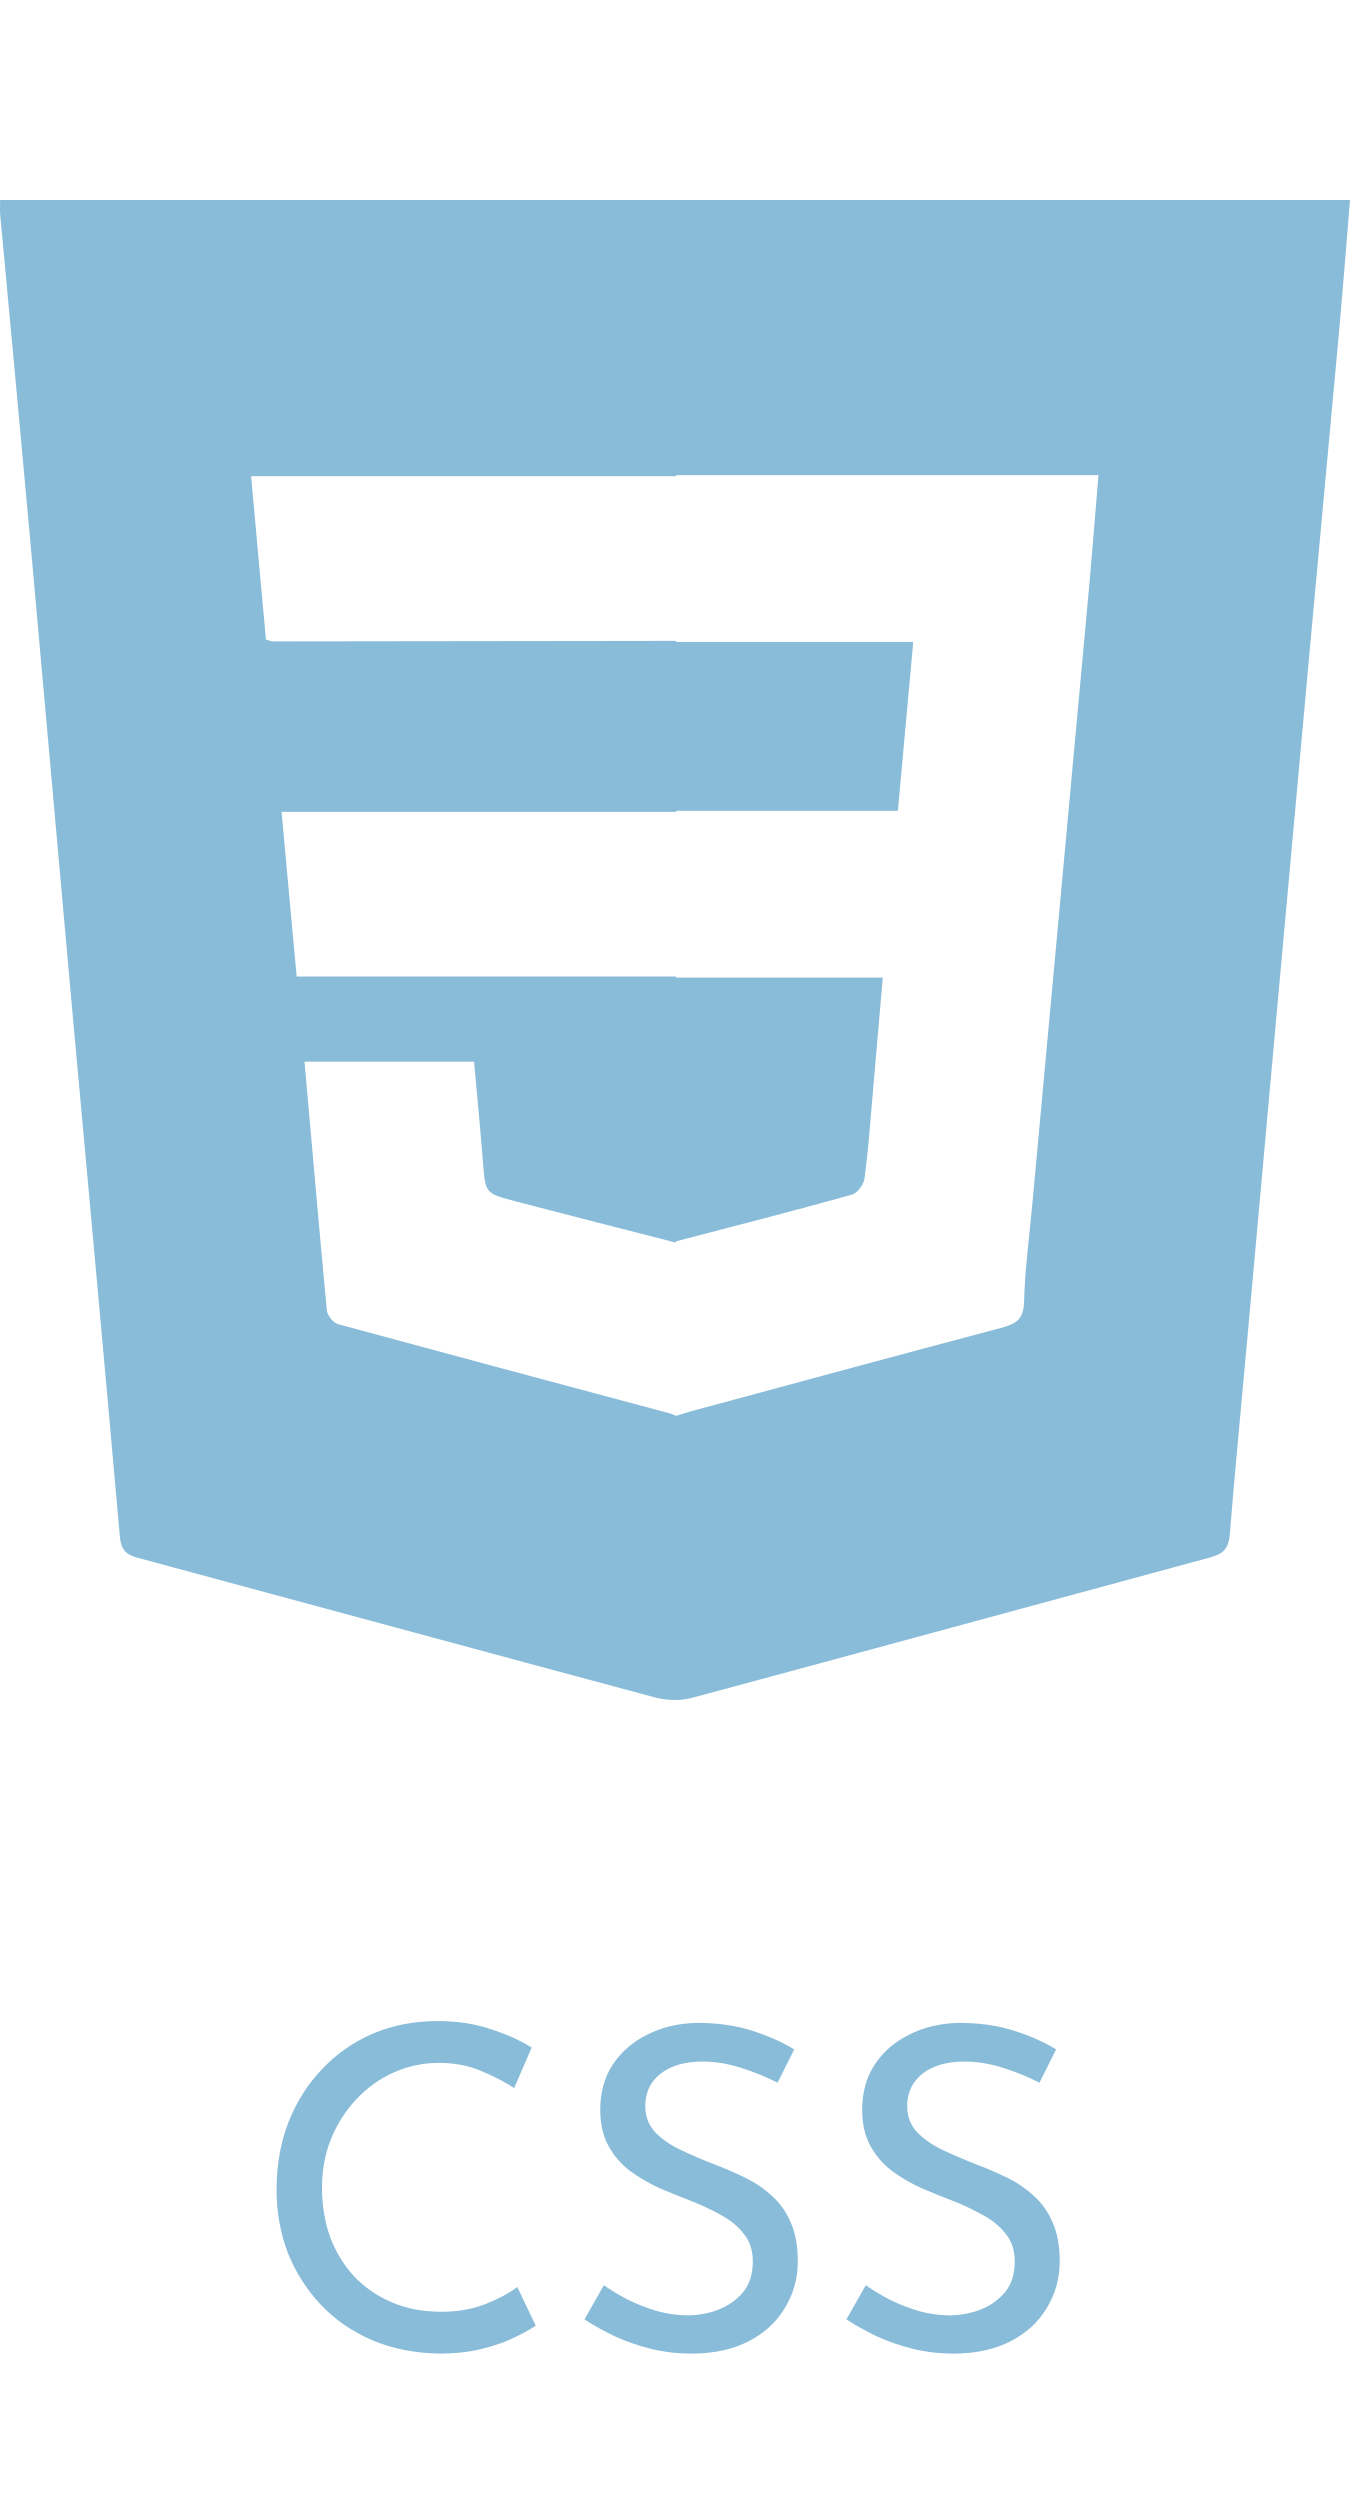
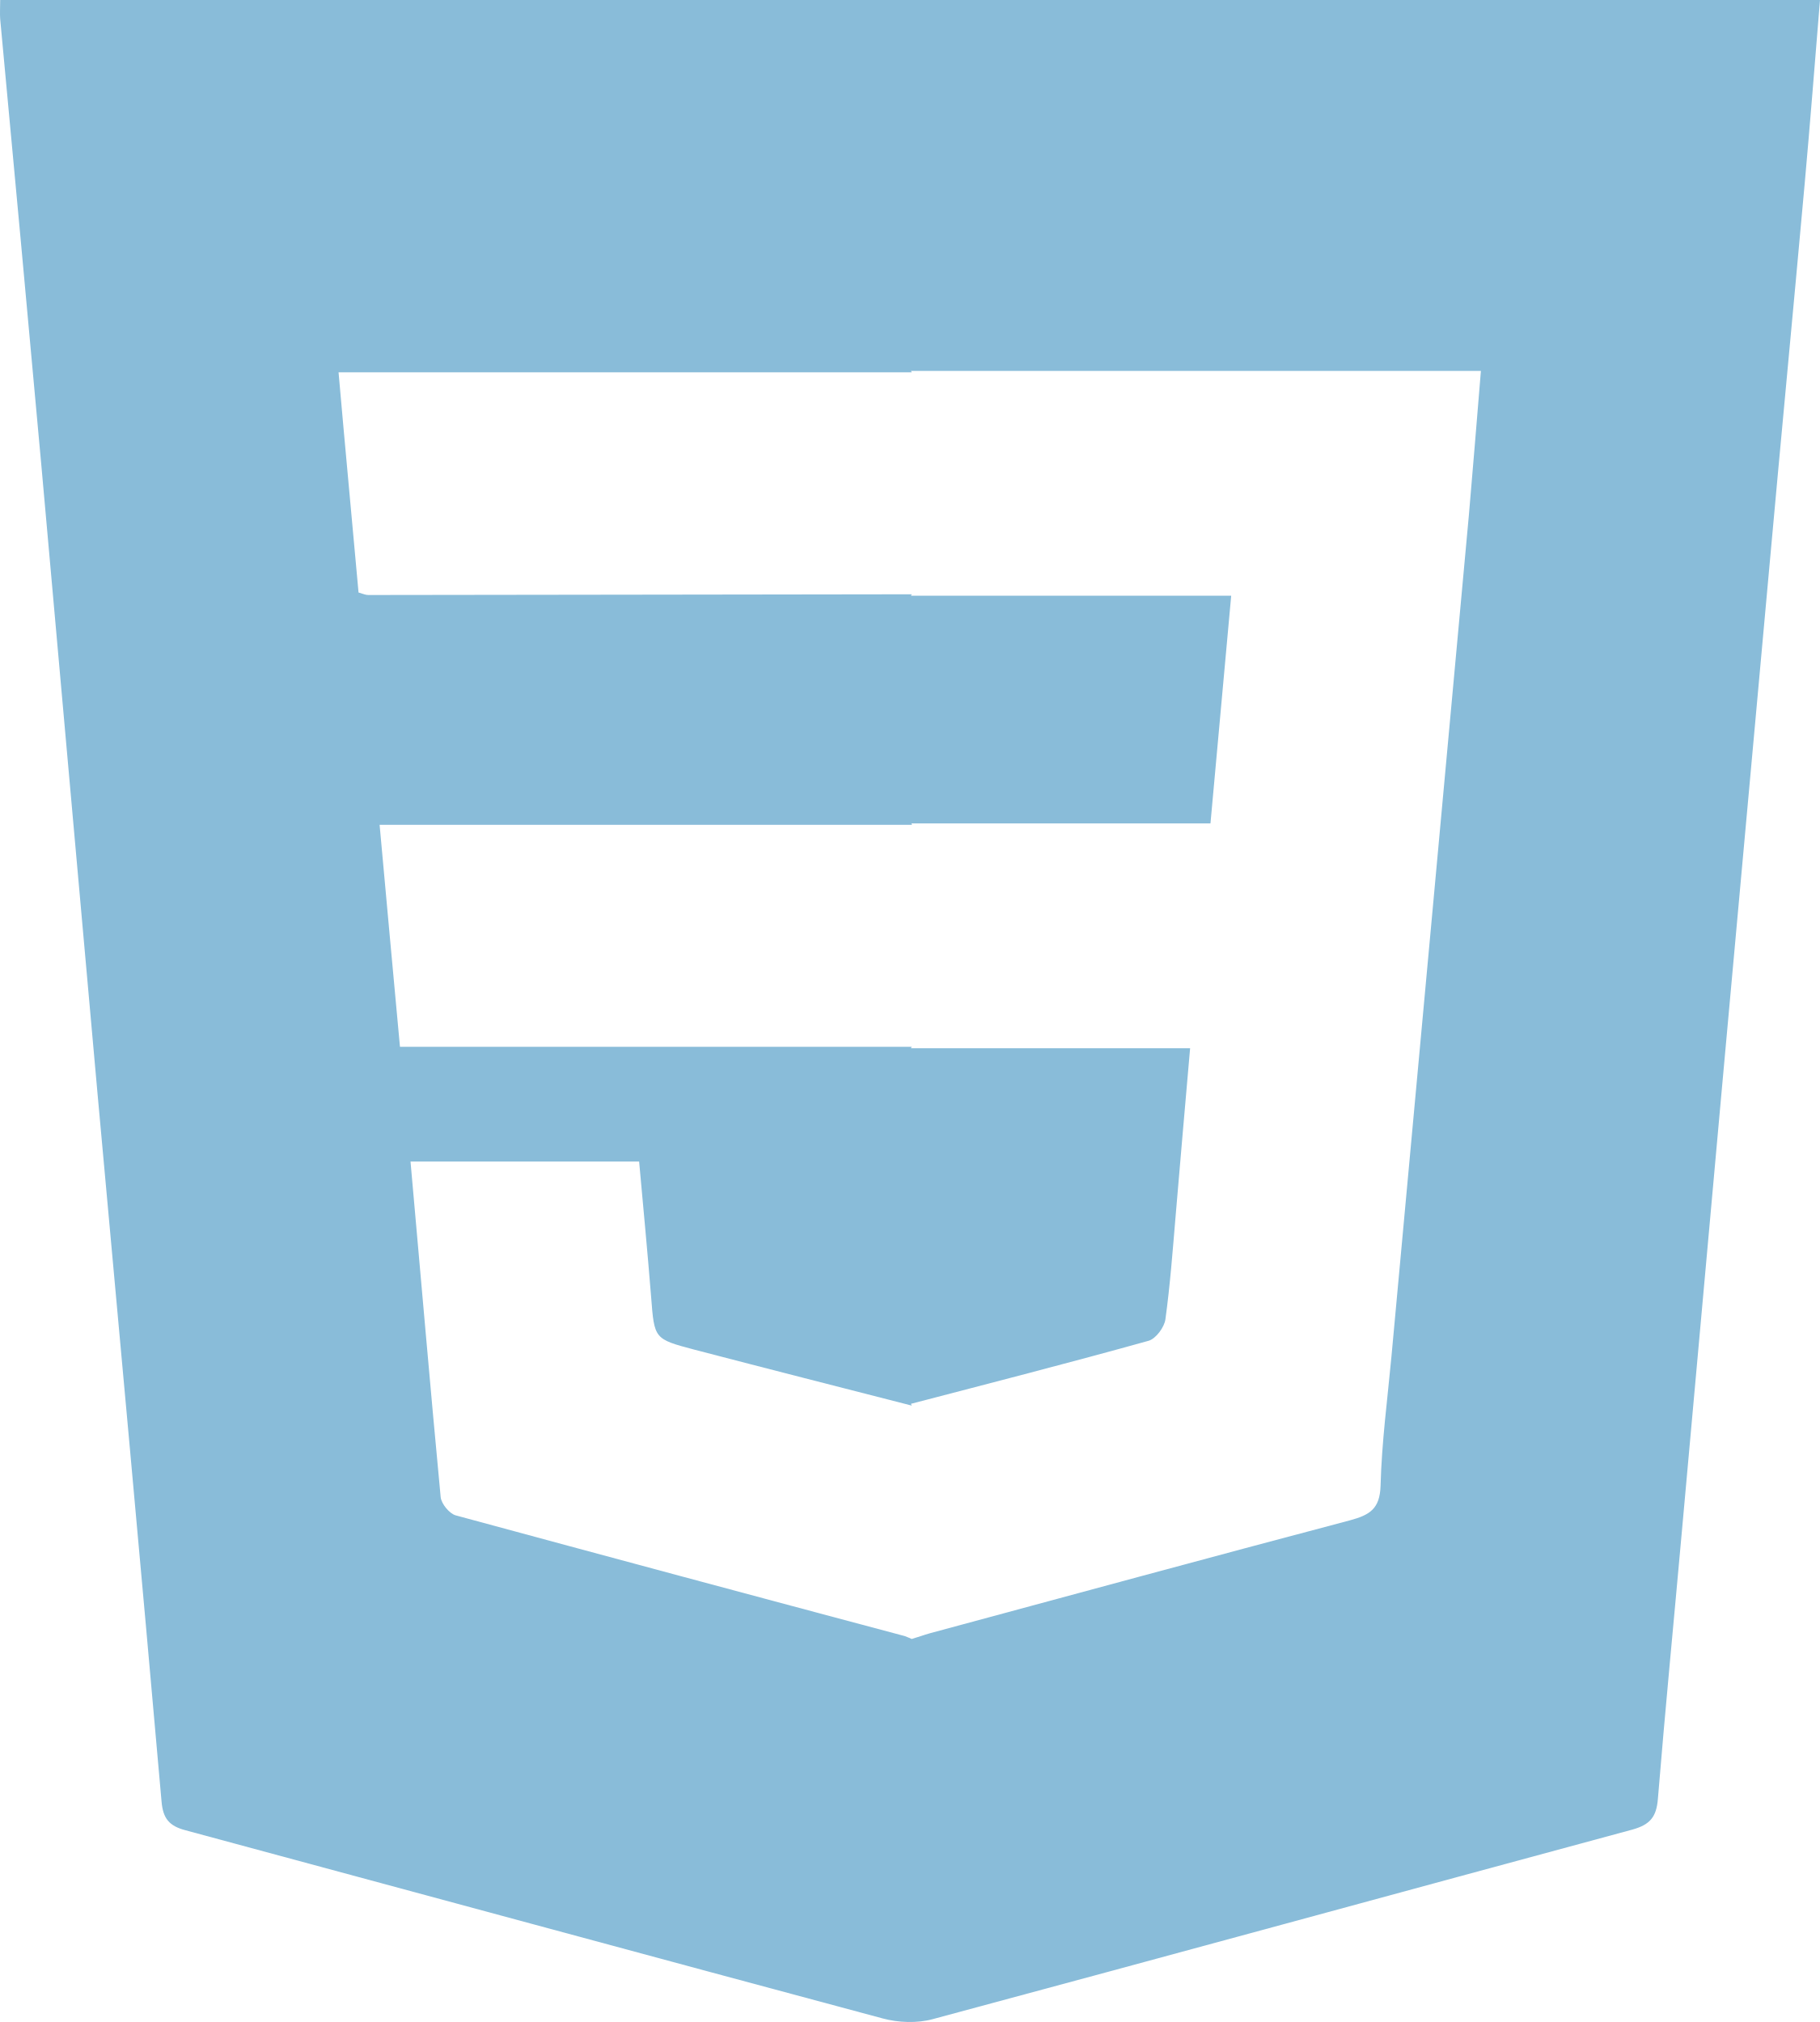
- <svg xmlns="http://www.w3.org/2000/svg" width="54" height="100" viewBox="0 0 54 100" fill="none">
-   <path d="M0.005 8.011C0.005 8.243 -0.006 8.402 0.005 8.56C0.415 12.959 0.824 17.357 1.223 21.765C1.784 28.003 2.334 34.241 2.895 40.468C3.531 47.467 4.178 54.456 4.793 61.455C4.836 61.962 5.019 62.184 5.505 62.311C12.406 64.172 19.287 66.043 26.188 67.894C26.652 68.02 27.213 68.042 27.676 67.915C34.6 66.054 41.512 64.162 48.435 62.29C48.964 62.142 49.147 61.91 49.19 61.381C49.406 58.738 49.665 56.084 49.902 53.441C50.301 49.064 50.689 44.687 51.088 40.31C51.552 35.172 52.026 30.044 52.49 24.905C52.835 21.078 53.202 17.262 53.547 13.434C53.709 11.637 53.849 9.84 54 8H0.005V8.011ZM43.583 23.277C43.227 27.147 42.871 31.027 42.515 34.897C42.105 39.348 41.696 43.799 41.286 48.239C41.167 49.519 40.995 50.798 40.962 52.088C40.941 52.775 40.639 52.955 40.056 53.113C35.894 54.213 31.742 55.344 27.59 56.465C27.407 56.517 27.234 56.581 27.051 56.634C26.986 56.602 26.922 56.581 26.846 56.549C22.403 55.365 17.96 54.17 13.517 52.965C13.334 52.912 13.097 52.627 13.075 52.426C12.762 49.127 12.482 45.829 12.18 42.467H18.963C19.082 43.788 19.211 45.131 19.319 46.484C19.416 47.732 19.405 47.732 20.602 48.049C22.748 48.609 24.905 49.159 27.051 49.709L27.029 49.656C29.38 49.043 31.731 48.44 34.082 47.785C34.298 47.721 34.546 47.383 34.578 47.15C34.718 46.135 34.794 45.11 34.88 44.095C35.02 42.456 35.16 40.817 35.311 39.105H27.029L27.051 39.062C26.997 39.062 26.932 39.062 26.878 39.062H11.867C11.662 36.874 11.468 34.706 11.263 32.475H26.889C26.943 32.475 27.008 32.475 27.062 32.475L27.04 32.433H35.915C36.12 30.16 36.325 27.94 36.53 25.677H27.029L27.051 25.635C26.997 25.635 26.932 25.635 26.878 25.635C21.562 25.646 16.245 25.646 10.929 25.656C10.853 25.656 10.778 25.625 10.638 25.582C10.444 23.425 10.239 21.269 10.045 19.048H26.878C26.932 19.048 26.997 19.048 27.051 19.048L27.029 19.006H43.939C43.82 20.486 43.701 21.882 43.583 23.277Z" fill="#89BCD9" />
-   <path d="M21.43 93.028C21.214 93.172 20.92 93.334 20.548 93.514C20.176 93.694 19.738 93.844 19.234 93.964C18.742 94.084 18.202 94.144 17.614 94.144C16.606 94.132 15.694 93.952 14.878 93.604C14.074 93.256 13.39 92.782 12.826 92.182C12.262 91.582 11.824 90.892 11.512 90.112C11.212 89.32 11.062 88.48 11.062 87.592C11.062 86.62 11.218 85.726 11.53 84.91C11.854 84.082 12.304 83.368 12.88 82.768C13.456 82.156 14.134 81.682 14.914 81.346C15.706 81.01 16.57 80.842 17.506 80.842C18.286 80.842 18.994 80.95 19.63 81.166C20.266 81.37 20.812 81.616 21.268 81.904L20.566 83.524C20.206 83.284 19.768 83.056 19.252 82.84C18.748 82.624 18.184 82.516 17.56 82.516C16.924 82.516 16.324 82.642 15.76 82.894C15.196 83.146 14.698 83.5 14.266 83.956C13.834 84.412 13.492 84.946 13.24 85.558C13 86.158 12.88 86.806 12.88 87.502C12.88 88.21 12.988 88.87 13.204 89.482C13.432 90.082 13.75 90.604 14.158 91.048C14.578 91.492 15.082 91.84 15.67 92.092C16.258 92.344 16.918 92.47 17.65 92.47C18.31 92.47 18.898 92.368 19.414 92.164C19.93 91.96 20.356 91.732 20.692 91.48L21.43 93.028ZM31.102 83.308C30.658 83.08 30.172 82.882 29.644 82.714C29.116 82.546 28.6 82.462 28.096 82.462C27.4 82.462 26.842 82.624 26.422 82.948C26.014 83.272 25.81 83.704 25.81 84.244C25.81 84.652 25.942 85 26.206 85.288C26.47 85.564 26.818 85.804 27.25 86.008C27.682 86.212 28.132 86.404 28.6 86.584C29.008 86.74 29.41 86.914 29.806 87.106C30.202 87.298 30.556 87.538 30.868 87.826C31.192 88.114 31.444 88.468 31.624 88.888C31.816 89.308 31.912 89.83 31.912 90.454C31.912 91.138 31.738 91.762 31.39 92.326C31.054 92.89 30.568 93.334 29.932 93.658C29.296 93.982 28.54 94.144 27.664 94.144C27.088 94.144 26.536 94.078 26.008 93.946C25.492 93.814 25.012 93.646 24.568 93.442C24.124 93.226 23.728 93.004 23.38 92.776L24.154 91.408C24.442 91.612 24.772 91.81 25.144 92.002C25.516 92.182 25.906 92.332 26.314 92.452C26.722 92.56 27.118 92.614 27.502 92.614C27.91 92.614 28.312 92.542 28.708 92.398C29.116 92.242 29.452 92.008 29.716 91.696C29.98 91.384 30.112 90.97 30.112 90.454C30.112 90.01 29.992 89.644 29.752 89.356C29.524 89.056 29.218 88.804 28.834 88.6C28.45 88.384 28.042 88.192 27.61 88.024C27.202 87.868 26.788 87.7 26.368 87.52C25.948 87.328 25.558 87.1 25.198 86.836C24.838 86.56 24.55 86.224 24.334 85.828C24.118 85.432 24.01 84.952 24.01 84.388C24.01 83.704 24.172 83.11 24.496 82.606C24.832 82.09 25.288 81.688 25.864 81.4C26.44 81.1 27.1 80.938 27.844 80.914C28.684 80.914 29.422 81.016 30.058 81.22C30.706 81.424 31.276 81.676 31.768 81.976L31.102 83.308ZM41.579 83.308C41.135 83.08 40.649 82.882 40.121 82.714C39.593 82.546 39.077 82.462 38.573 82.462C37.877 82.462 37.319 82.624 36.899 82.948C36.491 83.272 36.287 83.704 36.287 84.244C36.287 84.652 36.419 85 36.683 85.288C36.947 85.564 37.295 85.804 37.727 86.008C38.159 86.212 38.609 86.404 39.077 86.584C39.485 86.74 39.887 86.914 40.283 87.106C40.679 87.298 41.033 87.538 41.345 87.826C41.669 88.114 41.921 88.468 42.101 88.888C42.293 89.308 42.389 89.83 42.389 90.454C42.389 91.138 42.215 91.762 41.867 92.326C41.531 92.89 41.045 93.334 40.409 93.658C39.773 93.982 39.017 94.144 38.141 94.144C37.565 94.144 37.013 94.078 36.485 93.946C35.969 93.814 35.489 93.646 35.045 93.442C34.601 93.226 34.205 93.004 33.857 92.776L34.631 91.408C34.919 91.612 35.249 91.81 35.621 92.002C35.993 92.182 36.383 92.332 36.791 92.452C37.199 92.56 37.595 92.614 37.979 92.614C38.387 92.614 38.789 92.542 39.185 92.398C39.593 92.242 39.929 92.008 40.193 91.696C40.457 91.384 40.589 90.97 40.589 90.454C40.589 90.01 40.469 89.644 40.229 89.356C40.001 89.056 39.695 88.804 39.311 88.6C38.927 88.384 38.519 88.192 38.087 88.024C37.679 87.868 37.265 87.7 36.845 87.52C36.425 87.328 36.035 87.1 35.675 86.836C35.315 86.56 35.027 86.224 34.811 85.828C34.595 85.432 34.487 84.952 34.487 84.388C34.487 83.704 34.649 83.11 34.973 82.606C35.309 82.09 35.765 81.688 36.341 81.4C36.917 81.1 37.577 80.938 38.321 80.914C39.161 80.914 39.899 81.016 40.535 81.22C41.183 81.424 41.753 81.676 42.245 81.976L41.579 83.308Z" fill="#89BCD9" />
+ <svg xmlns="http://www.w3.org/2000/svg" width="54" height="60" viewBox="0 0 54 60" fill="none">
+   <path d="M0.005 0.011C0.005 0.243 -0.006 0.402 0.005 0.56C0.415 4.959 0.824 9.357 1.223 13.765C1.784 20.003 2.334 26.241 2.895 32.468C3.531 39.467 4.178 46.456 4.793 53.455C4.836 53.962 5.019 54.184 5.505 54.311C12.406 56.172 19.287 58.043 26.188 59.894C26.652 60.02 27.213 60.042 27.676 59.915C34.6 58.054 41.512 56.161 48.435 54.29C48.964 54.142 49.147 53.91 49.19 53.381C49.406 50.738 49.665 48.084 49.902 45.441C50.301 41.064 50.689 36.687 51.088 32.31C51.552 27.172 52.026 22.044 52.49 16.905C52.835 13.078 53.202 9.262 53.547 5.434C53.709 3.637 53.849 1.84 54 0H0.005V0.011ZM43.583 15.277C43.227 19.147 42.871 23.027 42.515 26.897C42.105 31.348 41.696 35.799 41.286 40.239C41.167 41.519 40.995 42.798 40.962 44.088C40.941 44.775 40.639 44.955 40.056 45.113C35.894 46.213 31.742 47.344 27.59 48.465C27.407 48.517 27.234 48.581 27.051 48.634C26.986 48.602 26.922 48.581 26.846 48.549C22.403 47.365 17.96 46.17 13.517 44.965C13.334 44.912 13.097 44.627 13.075 44.426C12.762 41.127 12.482 37.829 12.18 34.467H18.963C19.082 35.788 19.211 37.131 19.319 38.484C19.416 39.732 19.405 39.732 20.602 40.049C22.748 40.609 24.905 41.159 27.051 41.709L27.029 41.656C29.38 41.043 31.731 40.44 34.082 39.785C34.298 39.721 34.546 39.383 34.578 39.15C34.718 38.135 34.794 37.11 34.88 36.095C35.02 34.456 35.16 32.817 35.311 31.105H27.029L27.051 31.062C26.997 31.062 26.932 31.062 26.878 31.062H11.867C11.662 28.874 11.468 26.706 11.263 24.476H26.889C26.943 24.476 27.008 24.476 27.062 24.476L27.04 24.433H35.915C36.12 22.16 36.325 19.94 36.53 17.677H27.029L27.051 17.635C26.997 17.635 26.932 17.635 26.878 17.635C21.562 17.646 16.245 17.646 10.929 17.656C10.853 17.656 10.778 17.625 10.638 17.582C10.444 15.425 10.239 13.269 10.045 11.048H26.878C26.932 11.048 26.997 11.048 27.051 11.048L27.029 11.006H43.939C43.82 12.486 43.701 13.882 43.583 15.277Z" fill="#89BCD9" />
</svg>
